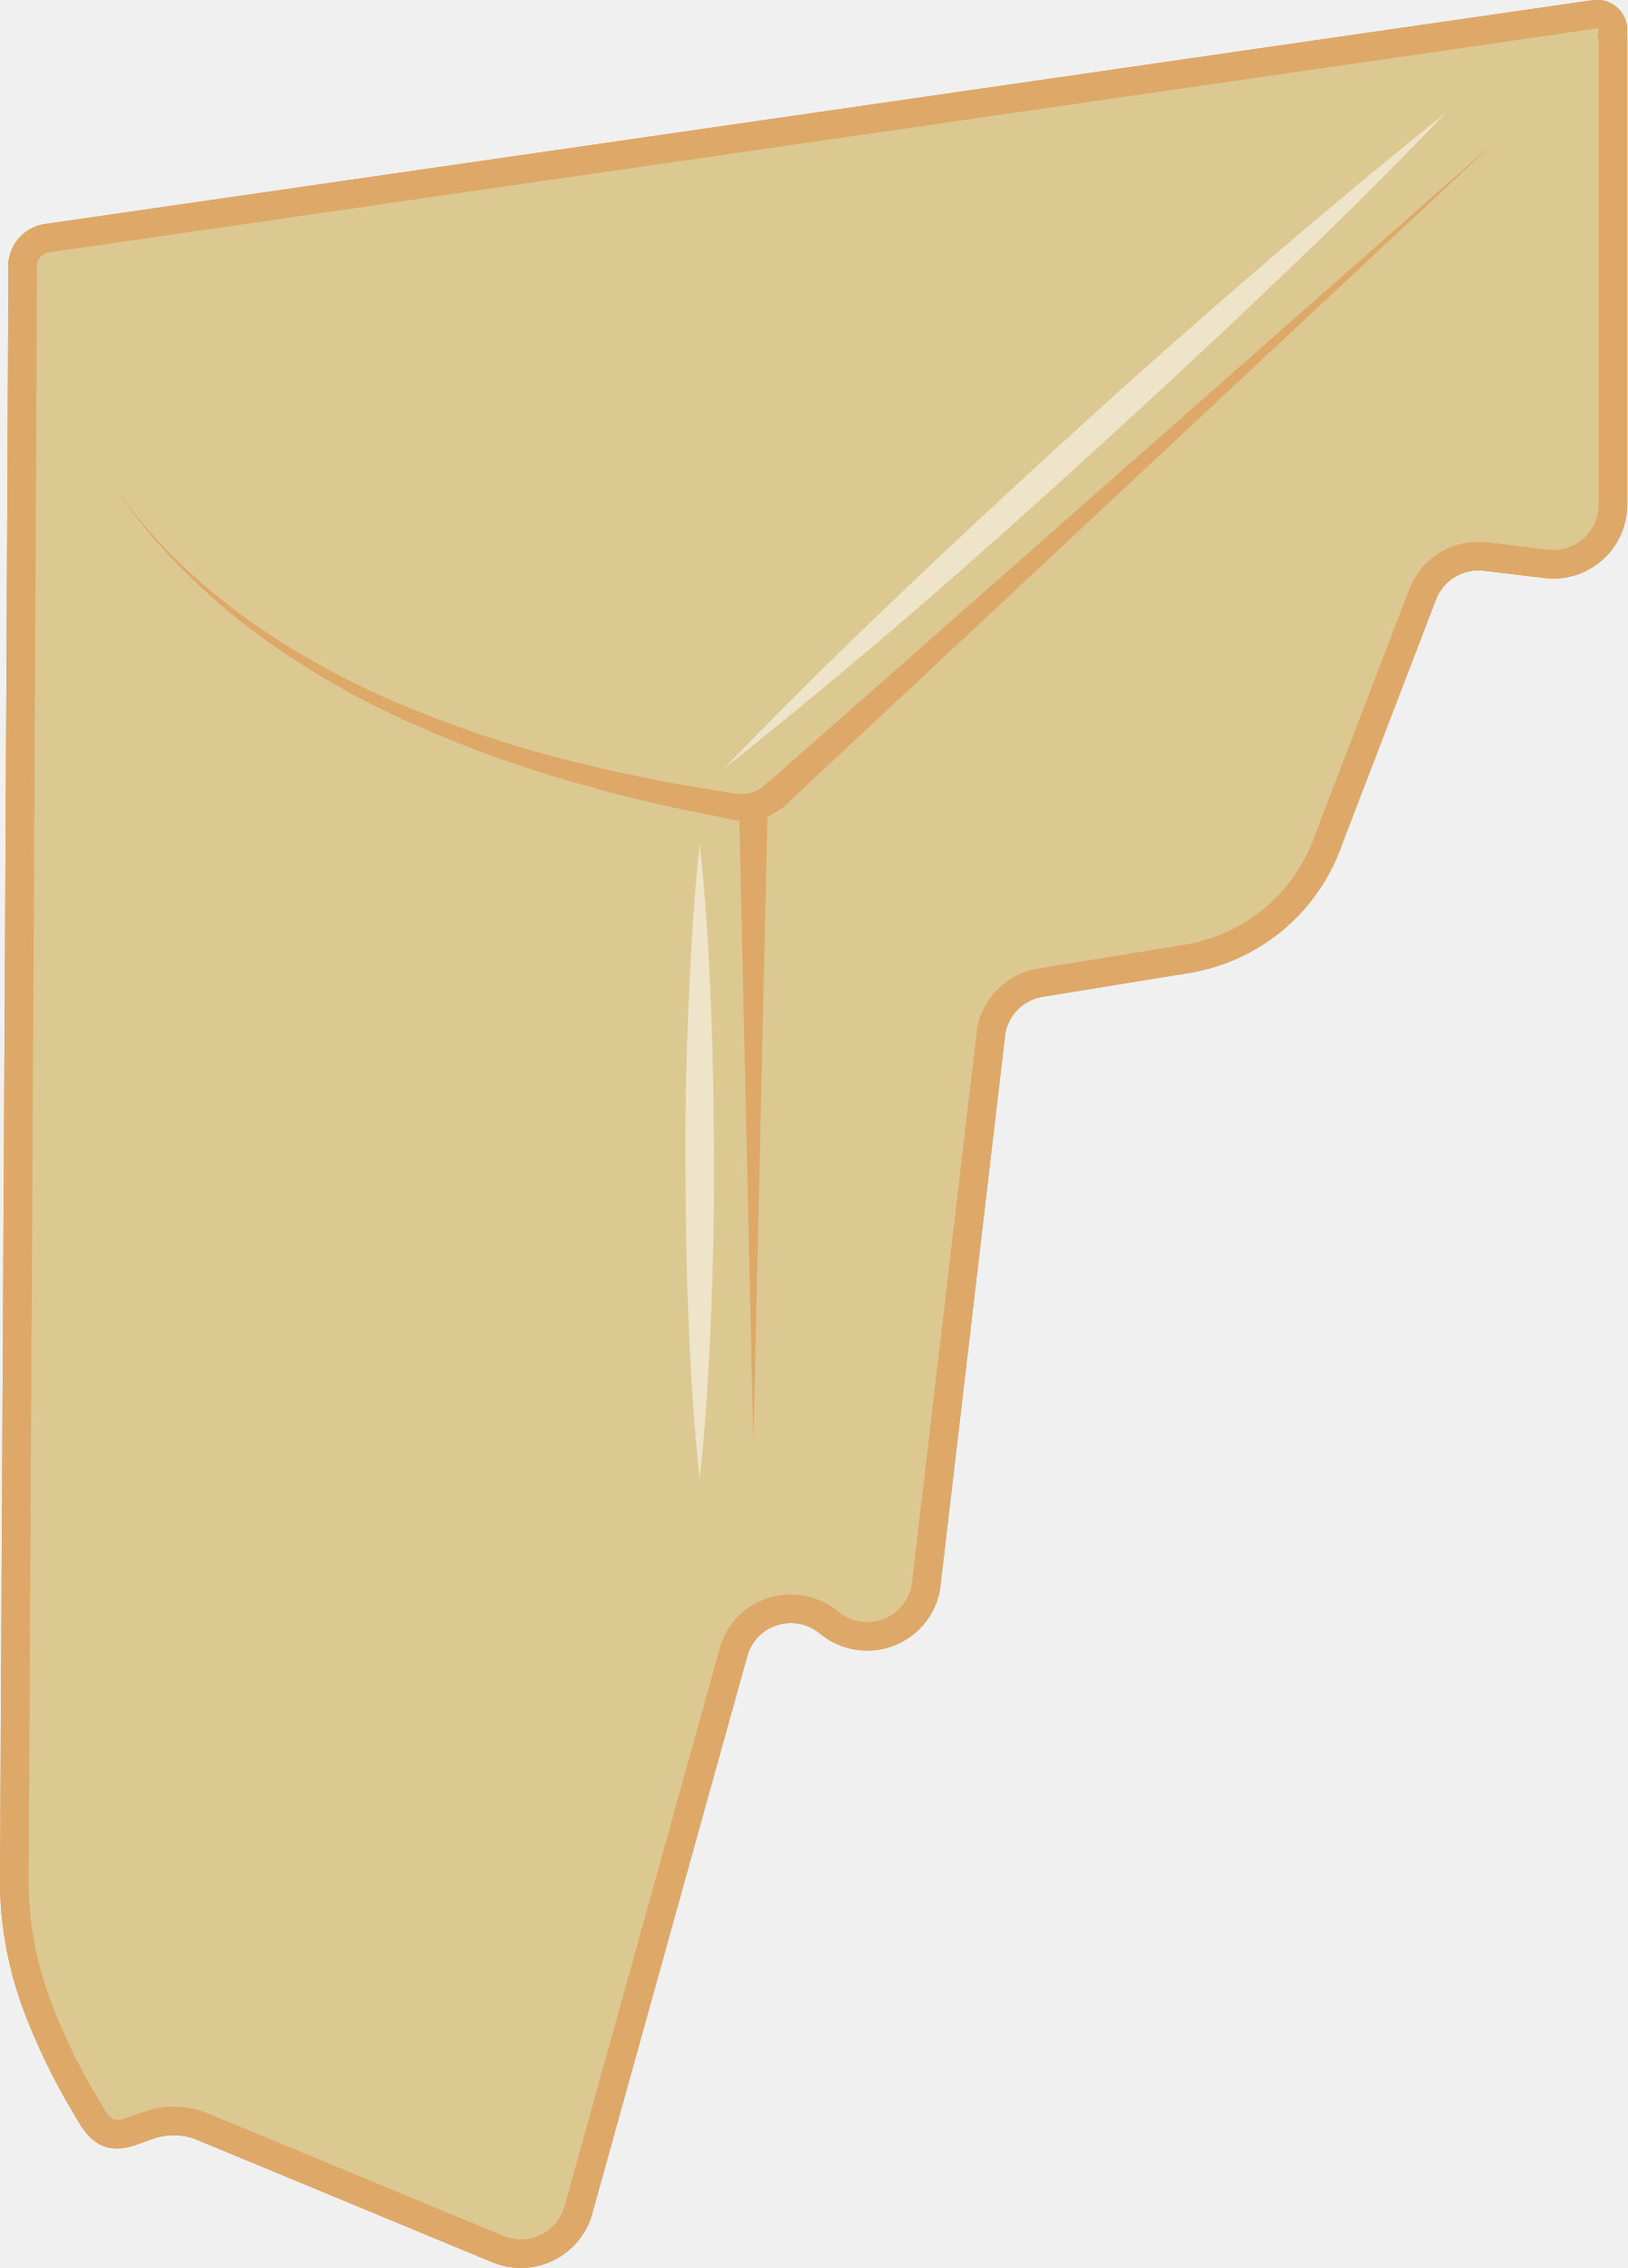
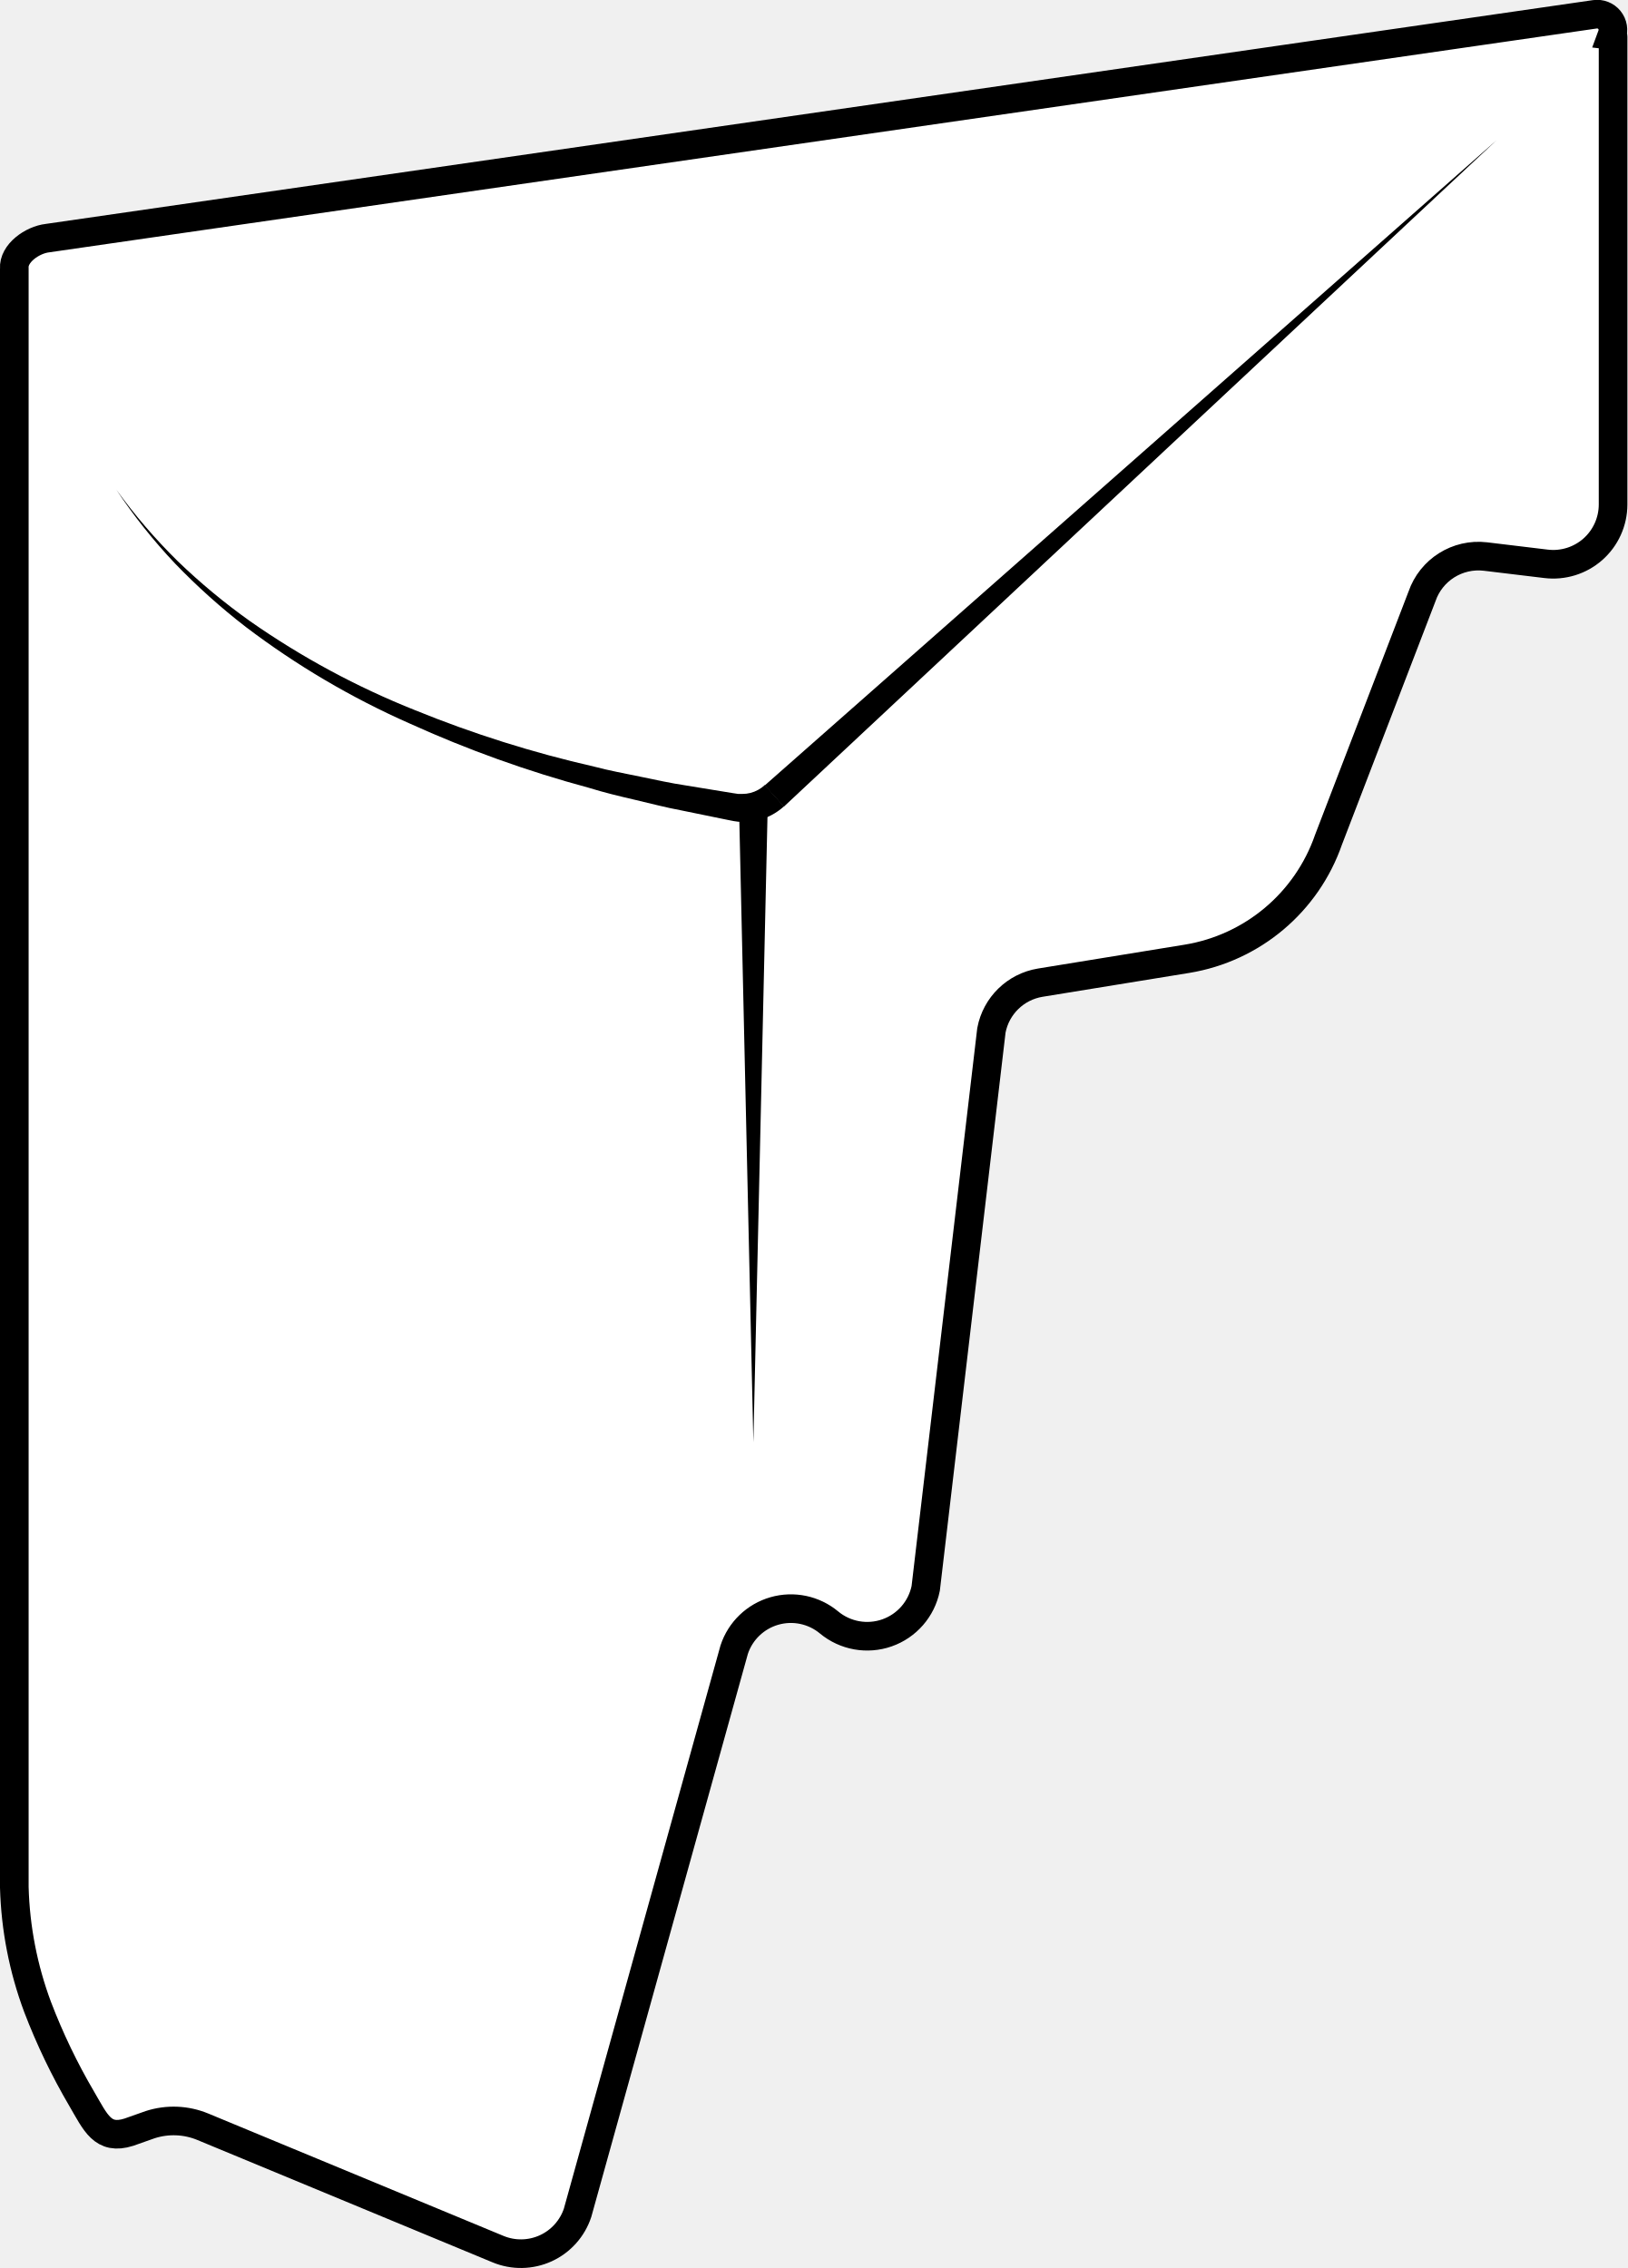
- <svg xmlns="http://www.w3.org/2000/svg" viewBox="0 0 113.69 158.49">
+ <svg xmlns="http://www.w3.org/2000/svg" viewBox="0 0 113.7 158.49">
  <defs>
-     <style>.cls-1,.cls-2{fill:#dcc992;}.cls-1{stroke:#dea869;stroke-linecap:round;stroke-linejoin:round;stroke-width:2px;}.cls-3{fill:#dea869;}.cls-4{opacity:0.5;}.cls-5{fill:#fff;}</style>
+     <style>.cls-1,.cls-2{fill:#fff;}.cls-1{stroke:#000;stroke-miterlimit:10;stroke-width:2px;}.cls-3{opacity:0.5;}.cls-4{fill:#dcc992;}</style>
  </defs>
  <g id="Слои">
-     <path class="cls-1" d="M108,39.4l-4.23-.51a4.18,4.18,0,0,0-4.44,2.79l-6.52,17A12.63,12.63,0,0,1,82.93,67L72.67,68.67A4.19,4.19,0,0,0,69.25,72L64.67,111a4.17,4.17,0,0,1-6.76,2.38h0a4.17,4.17,0,0,0-6.62,1.9L40.35,154.63a4.18,4.18,0,0,1-5.56,2.54l-20.62-8.55a5.33,5.33,0,0,0-3.67-.15L9,149c-1.84.58-2.32-.67-3.3-2.33a43,43,0,0,1-3.07-6.41A25.39,25.39,0,0,1,1,131.89s.61-112.63.58-113.08a2,2,0,0,1,1.73-2.17L111.42,1a1.1,1.1,0,0,1,1.19,1.47.09.09,0,0,1,.07.09V35.26A4.17,4.17,0,0,1,108,39.4Z" />
+     <path class="cls-1" d="M108,39.4l-4.23-.51a4.17,4.17,0,0,0-4.43,2.79l-6.53,17A12.63,12.63,0,0,1,82.93,67L72.67,68.67A4.16,4.16,0,0,0,69.26,72L64.67,111a4.17,4.17,0,0,1-6.75,2.38h0a4.17,4.17,0,0,0-6.63,1.9L40.35,154.63a4.17,4.17,0,0,1-5.56,2.54l-20.62-8.55a5.33,5.33,0,0,0-3.67-.15L9,149c-1.83.58-2.32-.67-3.29-2.33a43,43,0,0,1-3.08-6.41A25.92,25.92,0,0,1,1,131.89S1,19.21,1,18.76c-.08-1.06,1.26-2,2.32-2.12L111.42,1a1.1,1.1,0,0,1,1.19,1.47.09.09,0,0,1,.08.09V35.26A4.18,4.18,0,0,1,108,39.4Z" />
    <line class="cls-2" x1="54.09" y1="55.63" x2="104.55" y2="9.8" />
-     <path class="cls-3" d="M53.41,54.89,104.55,9.8,54.76,56.37a1,1,0,0,1-1.37-1.46Z" />
-     <path class="cls-2" d="M8.11,34.21c5.77,8.48,17.88,18,43.28,22.2a3.26,3.26,0,0,0,2.7-.79" />
-     <path class="cls-3" d="M8.11,34.21a39.38,39.38,0,0,0,4.3,5,45,45,0,0,0,5.05,4.2A56.77,56.77,0,0,0,29,49.63a80.59,80.59,0,0,0,12.5,3.94c1.06.28,2.13.48,3.2.7s2.14.46,3.23.62l3.23.53.4.06.29,0a2.25,2.25,0,0,0,.58-.07,2.4,2.4,0,0,0,1-.55,1,1,0,0,1,1.41,0,1,1,0,0,1,0,1.42l0,0h0a4.27,4.27,0,0,1-1.9,1,4.75,4.75,0,0,1-1.06.09,5,5,0,0,1-.54-.06l-.41-.08-3.26-.67c-1.09-.2-2.16-.49-3.24-.74s-2.16-.51-3.22-.84a82,82,0,0,1-12.53-4.47,57.61,57.61,0,0,1-11.43-6.74,45,45,0,0,1-4.93-4.43A38.61,38.61,0,0,1,8.11,34.21Z" />
-     <path class="cls-3" d="M53.63,56.46l-1,44.33-1-44.33a1,1,0,0,1,1-1,1,1,0,0,1,1,1Z" />
-     <g class="cls-4">
-       <path class="cls-5" d="M50.57,53.72q5.91-6.15,12.09-12c4.1-3.94,8.28-7.79,12.47-11.62s8.45-7.59,12.76-11.3S96.57,11.43,101,7.89q-5.91,6.17-12.09,12c-4.1,3.94-8.27,7.79-12.47,11.62S68,39.14,63.71,42.84,55,50.19,50.57,53.72Z" />
+     <polygon points="53.42 54.89 104.55 9.8 54.76 56.37 53.42 54.89" />
+     <path class="cls-2" d="M8.12,34.21c5.76,8.48,17.87,18,43.27,22.2a3.25,3.25,0,0,0,2.7-.79" />
+     <path d="M8.12,34.21a39.3,39.3,0,0,0,4.29,5,44.21,44.21,0,0,0,5.06,4.2A56.69,56.69,0,0,0,29,49.63a80.59,80.59,0,0,0,12.5,3.94c1.06.28,2.14.48,3.21.7s2.14.46,3.22.62l3.24.53.4.06.29,0a2.22,2.22,0,0,0,.57-.07,2.34,2.34,0,0,0,1-.55l1.34,1.49a4.36,4.36,0,0,1-1.91,1,4.7,4.7,0,0,1-1.06.09,4.52,4.52,0,0,1-.53-.06l-.41-.08-3.27-.67c-1.09-.2-2.16-.49-3.24-.74s-2.16-.51-3.22-.84A81.83,81.83,0,0,1,28.6,50.55a57,57,0,0,1-11.43-6.74,45.14,45.14,0,0,1-4.94-4.43A38.54,38.54,0,0,1,8.12,34.21Z" />
+     <polygon points="53.63 56.46 52.63 100.79 51.63 56.46 53.63 56.46" />
+     <g class="cls-3">
+       <line class="cls-4" x1="50.57" y1="53.72" x2="101.04" y2="7.89" />
+       <path class="cls-2" d="M50.57,53.72q5.93-6.15,12.1-12c4.09-3.94,8.27-7.79,12.46-11.62s8.45-7.59,12.77-11.3S96.57,11.43,101,7.89q-5.92,6.17-12.09,12c-4.1,3.94-8.28,7.79-12.47,11.62S68,39.14,63.71,42.84,55,50.19,50.57,53.72Z" />
    </g>
-     <g class="cls-4">
-       <path class="cls-5" d="M48.88,59c.42,3.69.63,7.39.78,11.08s.2,7.39.22,11.08-.06,7.39-.22,11.09-.36,7.39-.78,11.08c-.41-3.69-.63-7.39-.78-11.08s-.2-7.39-.22-11.09.07-7.38.23-11.08S48.47,62.72,48.88,59Z" />
-     </g>
-     <path class="cls-1" d="M108,39.4l-4.23-.51a4.18,4.18,0,0,0-4.44,2.79l-6.52,17A12.63,12.63,0,0,1,82.93,67L72.67,68.67A4.19,4.19,0,0,0,69.25,72L64.67,111a4.17,4.17,0,0,1-6.76,2.38h0a4.17,4.17,0,0,0-6.62,1.9L40.35,154.63a4.18,4.18,0,0,1-5.56,2.54l-20.62-8.55a5.33,5.33,0,0,0-3.67-.15L9,149c-1.84.58-2.32-.67-3.3-2.33a43,43,0,0,1-3.07-6.41A25.39,25.39,0,0,1,1,131.89s.61-112.63.58-113.08a2,2,0,0,1,1.73-2.17L111.42,1a1.1,1.1,0,0,1,1.19,1.47.09.09,0,0,1,.07.09V35.26A4.17,4.17,0,0,1,108,39.4Z" />
-     <line class="cls-2" x1="54.09" y1="55.63" x2="104.55" y2="9.8" />
-     <path class="cls-3" d="M53.41,54.89,104.55,9.8,54.76,56.37a1,1,0,0,1-1.37-1.46Z" />
-     <path class="cls-2" d="M8.11,34.21c5.77,8.48,17.88,18,43.28,22.2a3.26,3.26,0,0,0,2.7-.79" />
-     <path class="cls-3" d="M8.11,34.21a39.38,39.38,0,0,0,4.3,5,45,45,0,0,0,5.05,4.2A56.77,56.77,0,0,0,29,49.63a80.59,80.59,0,0,0,12.5,3.94c1.06.28,2.13.48,3.2.7s2.14.46,3.23.62l3.23.53.4.06.29,0a2.25,2.25,0,0,0,.58-.07,2.4,2.4,0,0,0,1-.55,1,1,0,0,1,1.41,0,1,1,0,0,1,0,1.42l0,0h0a4.27,4.27,0,0,1-1.9,1,4.75,4.75,0,0,1-1.06.09,5,5,0,0,1-.54-.06l-.41-.08-3.26-.67c-1.09-.2-2.16-.49-3.24-.74s-2.16-.51-3.22-.84a82,82,0,0,1-12.53-4.47,57.61,57.61,0,0,1-11.43-6.74,45,45,0,0,1-4.93-4.43A38.61,38.61,0,0,1,8.11,34.21Z" />
-     <path class="cls-3" d="M53.63,56.46l-1,44.33-1-44.33a1,1,0,0,1,1-1,1,1,0,0,1,1,1Z" />
-     <g class="cls-4">
-       <path class="cls-5" d="M50.57,53.72q5.91-6.15,12.09-12c4.1-3.94,8.28-7.79,12.47-11.62s8.45-7.59,12.76-11.3S96.57,11.43,101,7.89q-5.91,6.17-12.09,12c-4.1,3.94-8.27,7.79-12.47,11.62S68,39.14,63.71,42.84,55,50.19,50.57,53.72Z" />
-     </g>
-     <g class="cls-4">
-       <path class="cls-5" d="M48.88,59c.42,3.69.63,7.39.78,11.08s.2,7.39.22,11.08-.06,7.39-.22,11.09-.36,7.39-.78,11.08c-.41-3.69-.63-7.39-.78-11.08s-.2-7.39-.22-11.09.07-7.38.23-11.08S48.47,62.72,48.88,59Z" />
+     <g class="cls-3">
+       <path class="cls-2" d="M48.89,59c.41,3.69.63,7.39.77,11.08s.21,7.39.23,11.08-.06,7.39-.22,11.09-.37,7.39-.78,11.08c-.42-3.69-.64-7.39-.78-11.08s-.21-7.39-.22-11.09.06-7.38.22-11.08S48.47,62.72,48.89,59Z" />
    </g>
  </g>
</svg>
